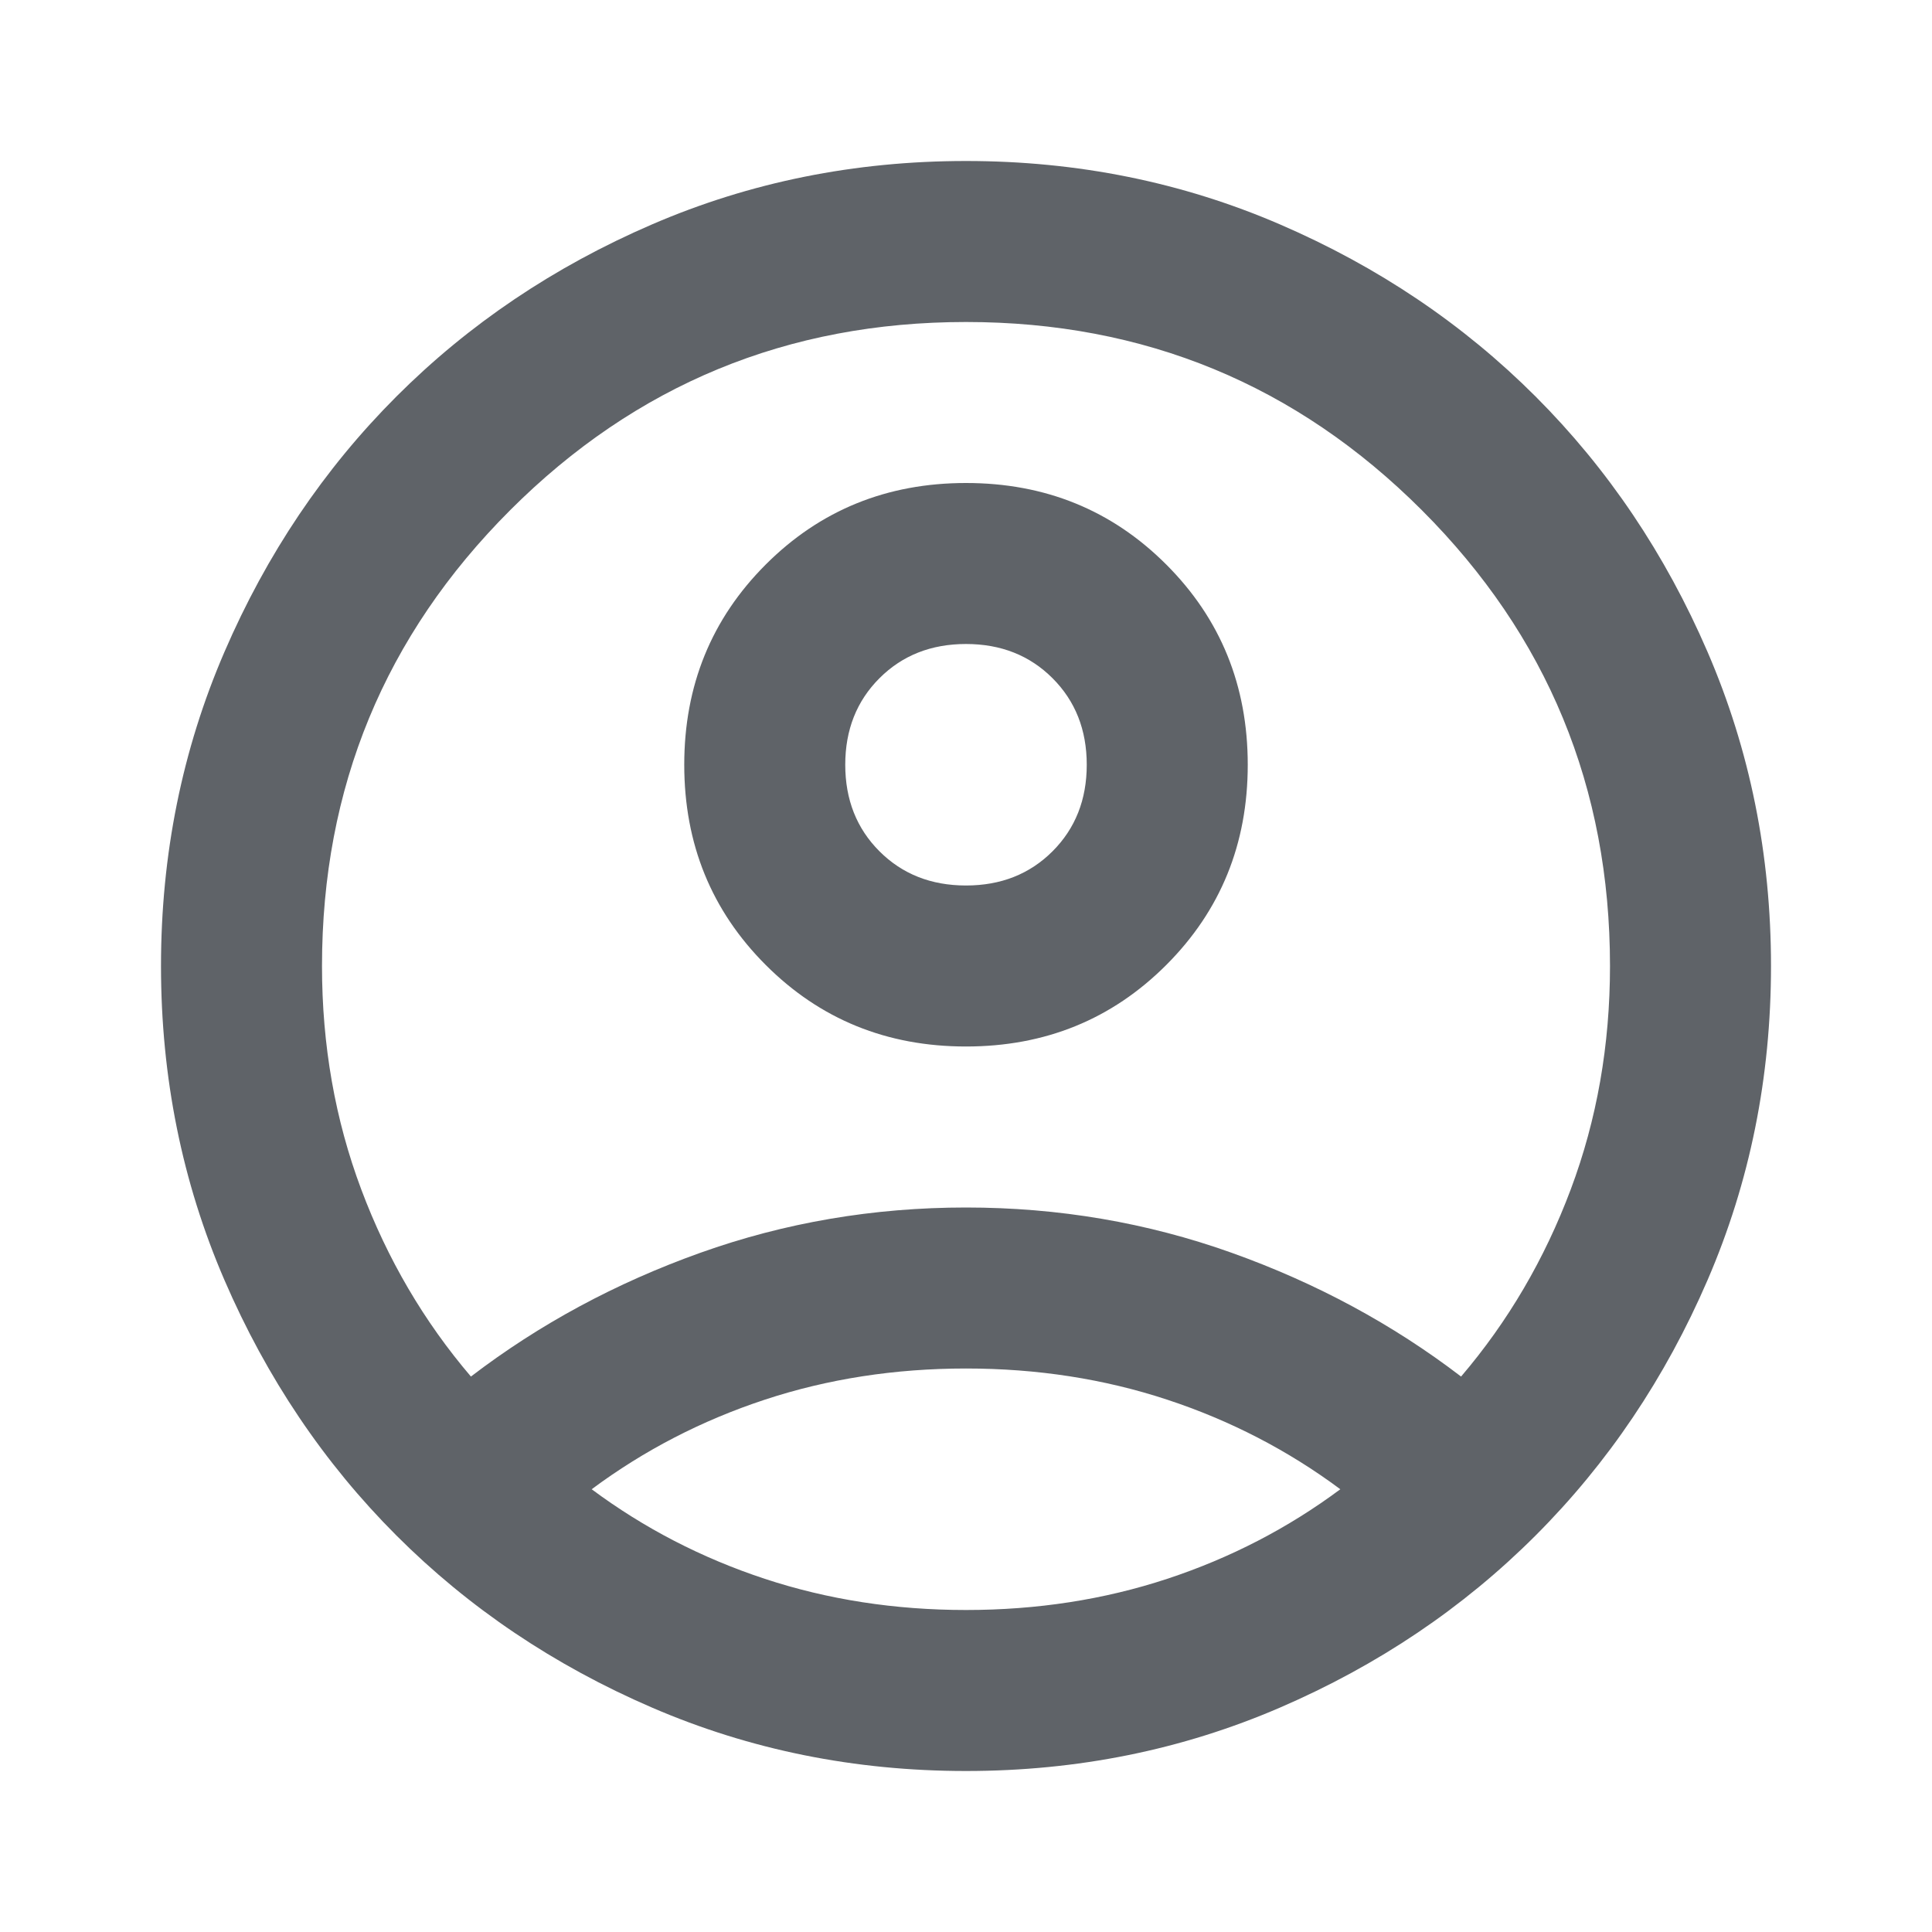
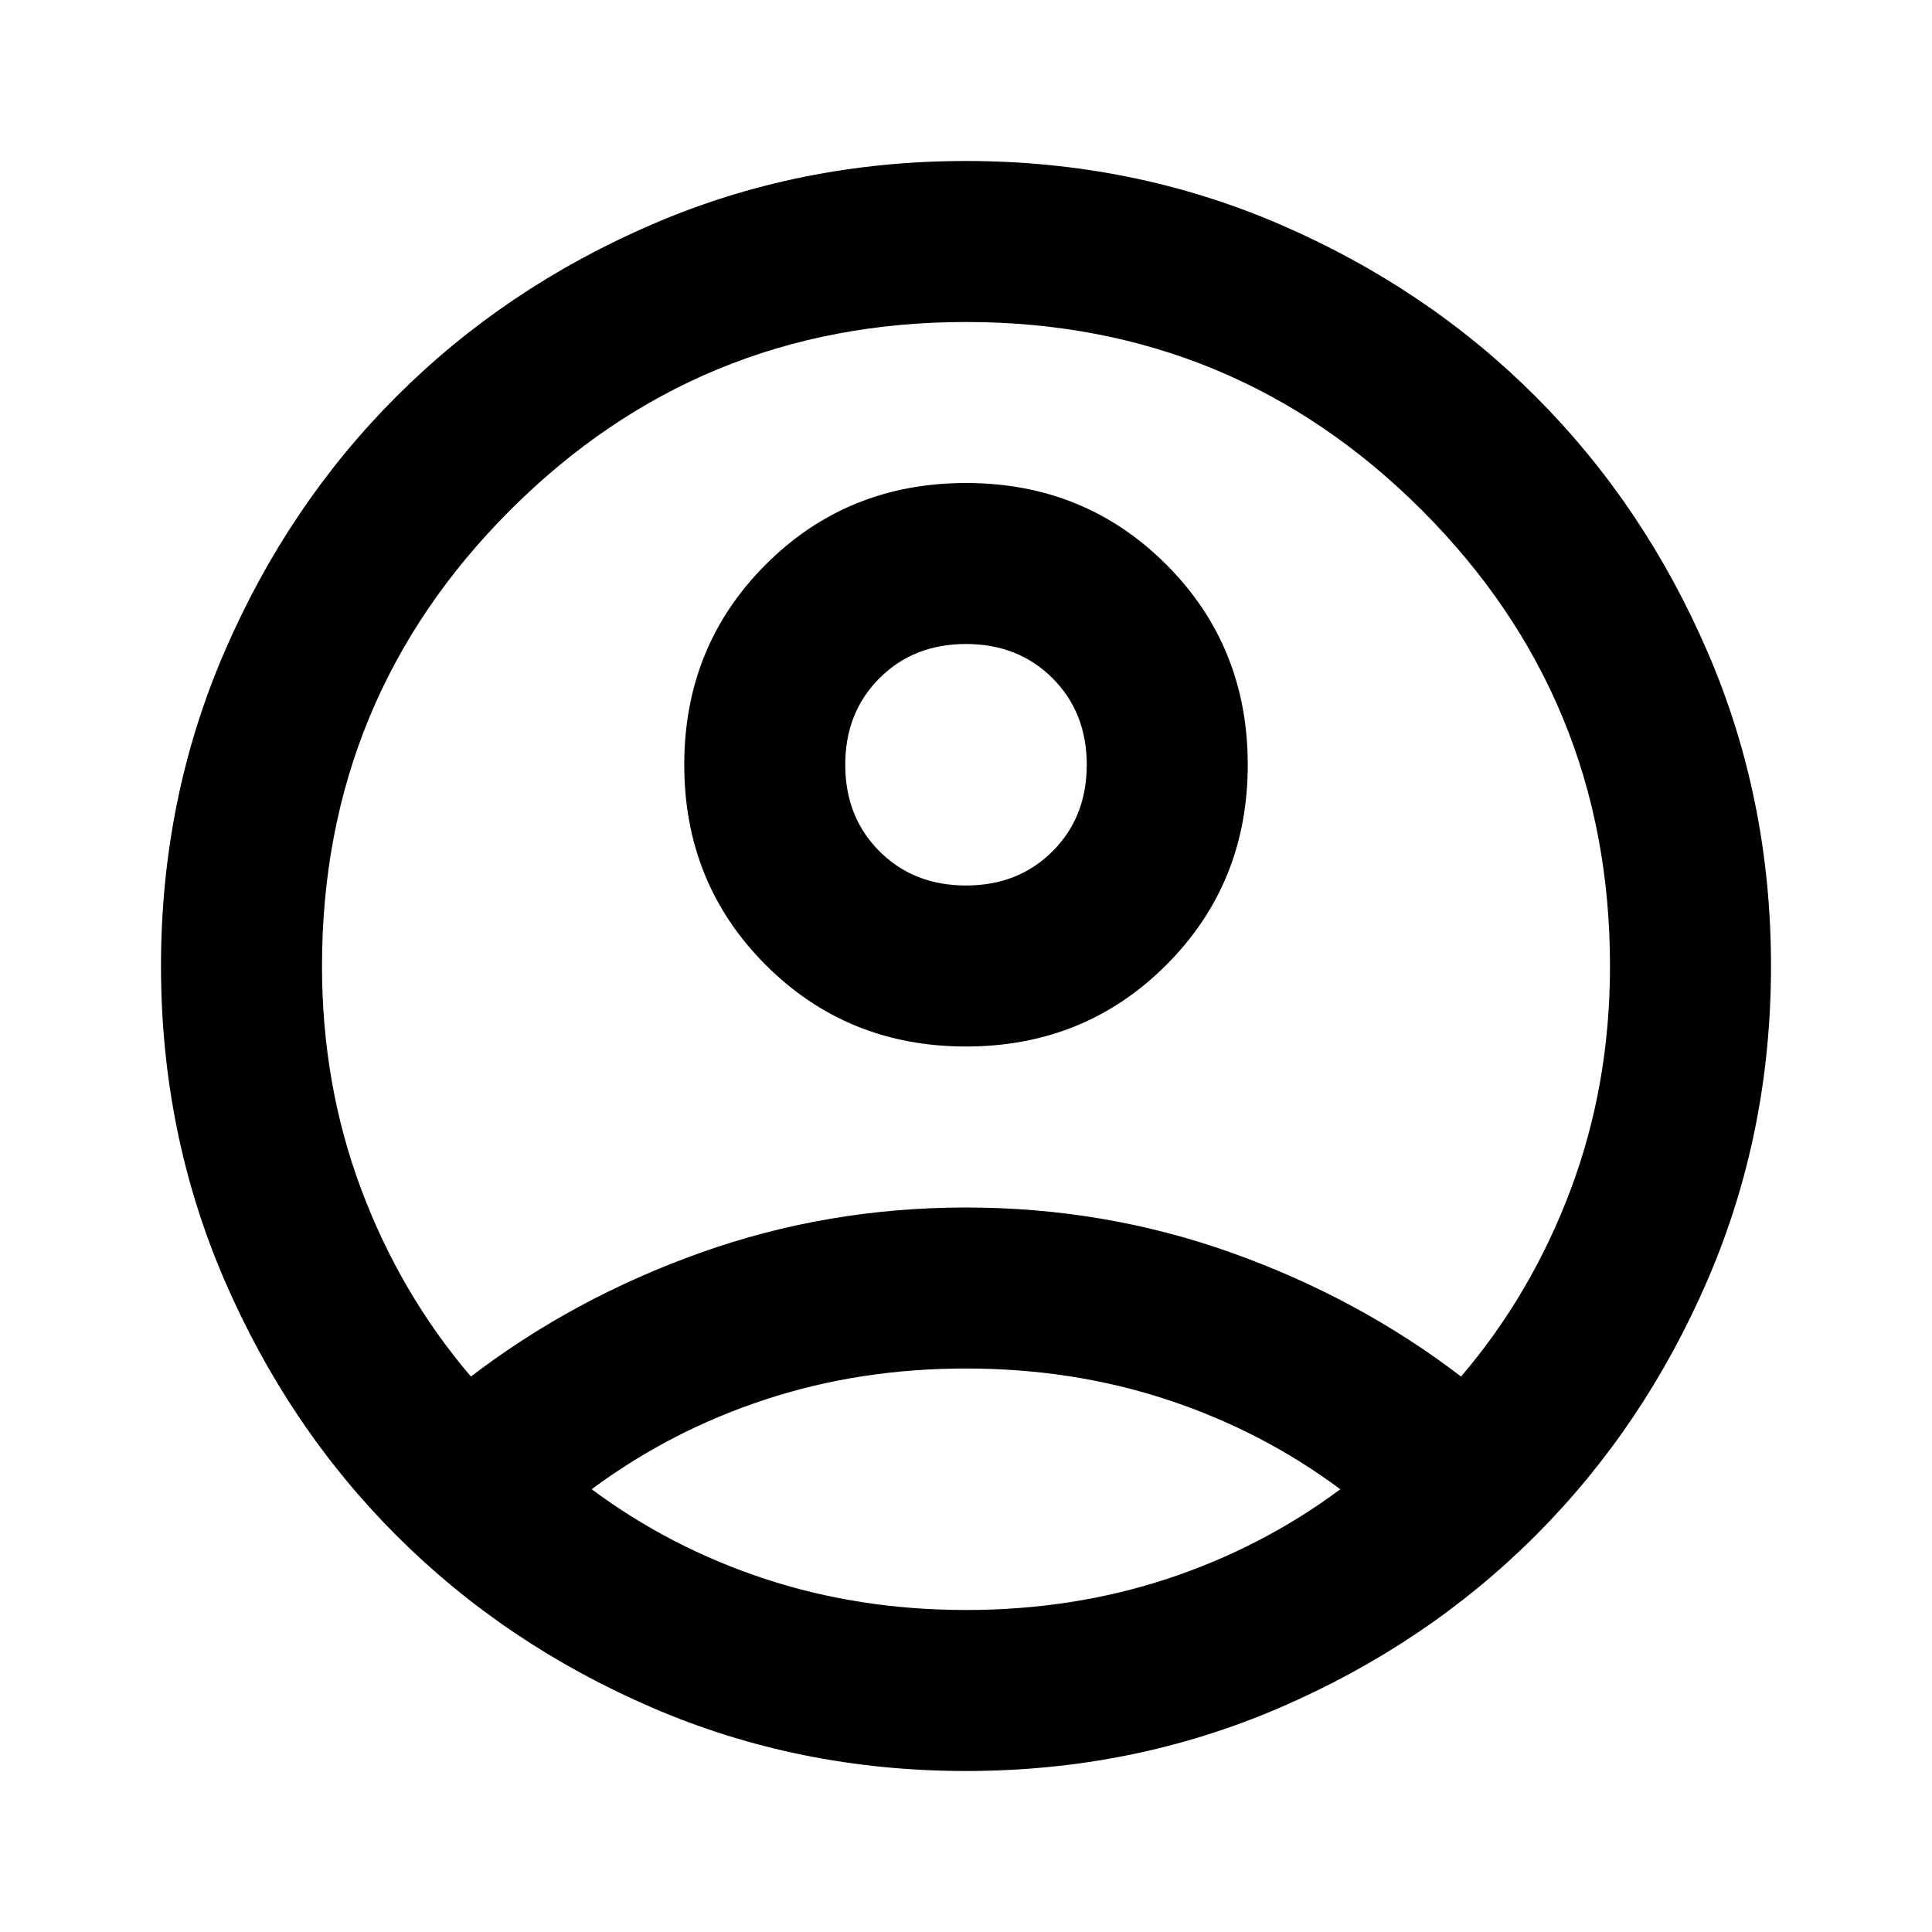
<svg xmlns="http://www.w3.org/2000/svg" height="24px" viewBox="0 -960 960 960" width="24px" fill="#5f6368">
-   <path d="M234-276q51-39 114-61.5T480-360q69 0 132 22.5T726-276q35-41 54.5-93T800-480q0-133-93.5-226.5T480-800q-133 0-226.5 93.5T160-480q0 59 19.5 111t54.5 93Zm246-164q-59 0-99.5-40.5T340-580q0-59 40.5-99.5T480-720q59 0 99.5 40.5T620-580q0 59-40.5 99.5T480-440Zm0 360q-83 0-156-31.5T197-197q-54-54-85.5-127T80-480q0-83 31.5-156T197-763q54-54 127-85.5T480-880q83 0 156 31.5T763-763q54 54 85.5 127T880-480q0 83-31.5 156T763-197q-54 54-127 85.5T480-80Zm0-80q53 0 100-15.5t86-44.5q-39-29-86-44.5T480-280q-53 0-100 15.5T294-220q39 29 86 44.5T480-160Zm0-360q26 0 43-17t17-43q0-26-17-43t-43-17q-26 0-43 17t-17 43q0 26 17 43t43 17Zm0-60Zm0 360Z" />
+   <path fill-rule="evenodd" clip-rule="evenodd" d="M234-276q51-39 114-61.5T480-360q69 0 132 22.5T726-276q35-41 54.5-93T800-480q0-133-93.5-226.5T480-800q-133 0-226.5 93.5T160-480q0 59 19.5 111t54.5 93Zm246-164q-59 0-99.5-40.5T340-580q0-59 40.5-99.5T480-720q59 0 99.5 40.5T620-580q0 59-40.5 99.5T480-440Zm0 360q-83 0-156-31.5T197-197q-54-54-85.5-127T80-480q0-83 31.5-156T197-763q54-54 127-85.5T480-880q83 0 156 31.5T763-763q54 54 85.5 127T880-480q0 83-31.5 156T763-197q-54 54-127 85.5T480-80Zm0-80q53 0 100-15.5t86-44.5q-39-29-86-44.5T480-280q-53 0-100 15.5T294-220q39 29 86 44.5T480-160Zm0-360q26 0 43-17t17-43q0-26-17-43t-43-17q-26 0-43 17t-17 43q0 26 17 43t43 17Zm0-60Zm0 360Z" fill="currentColor" />
</svg>
